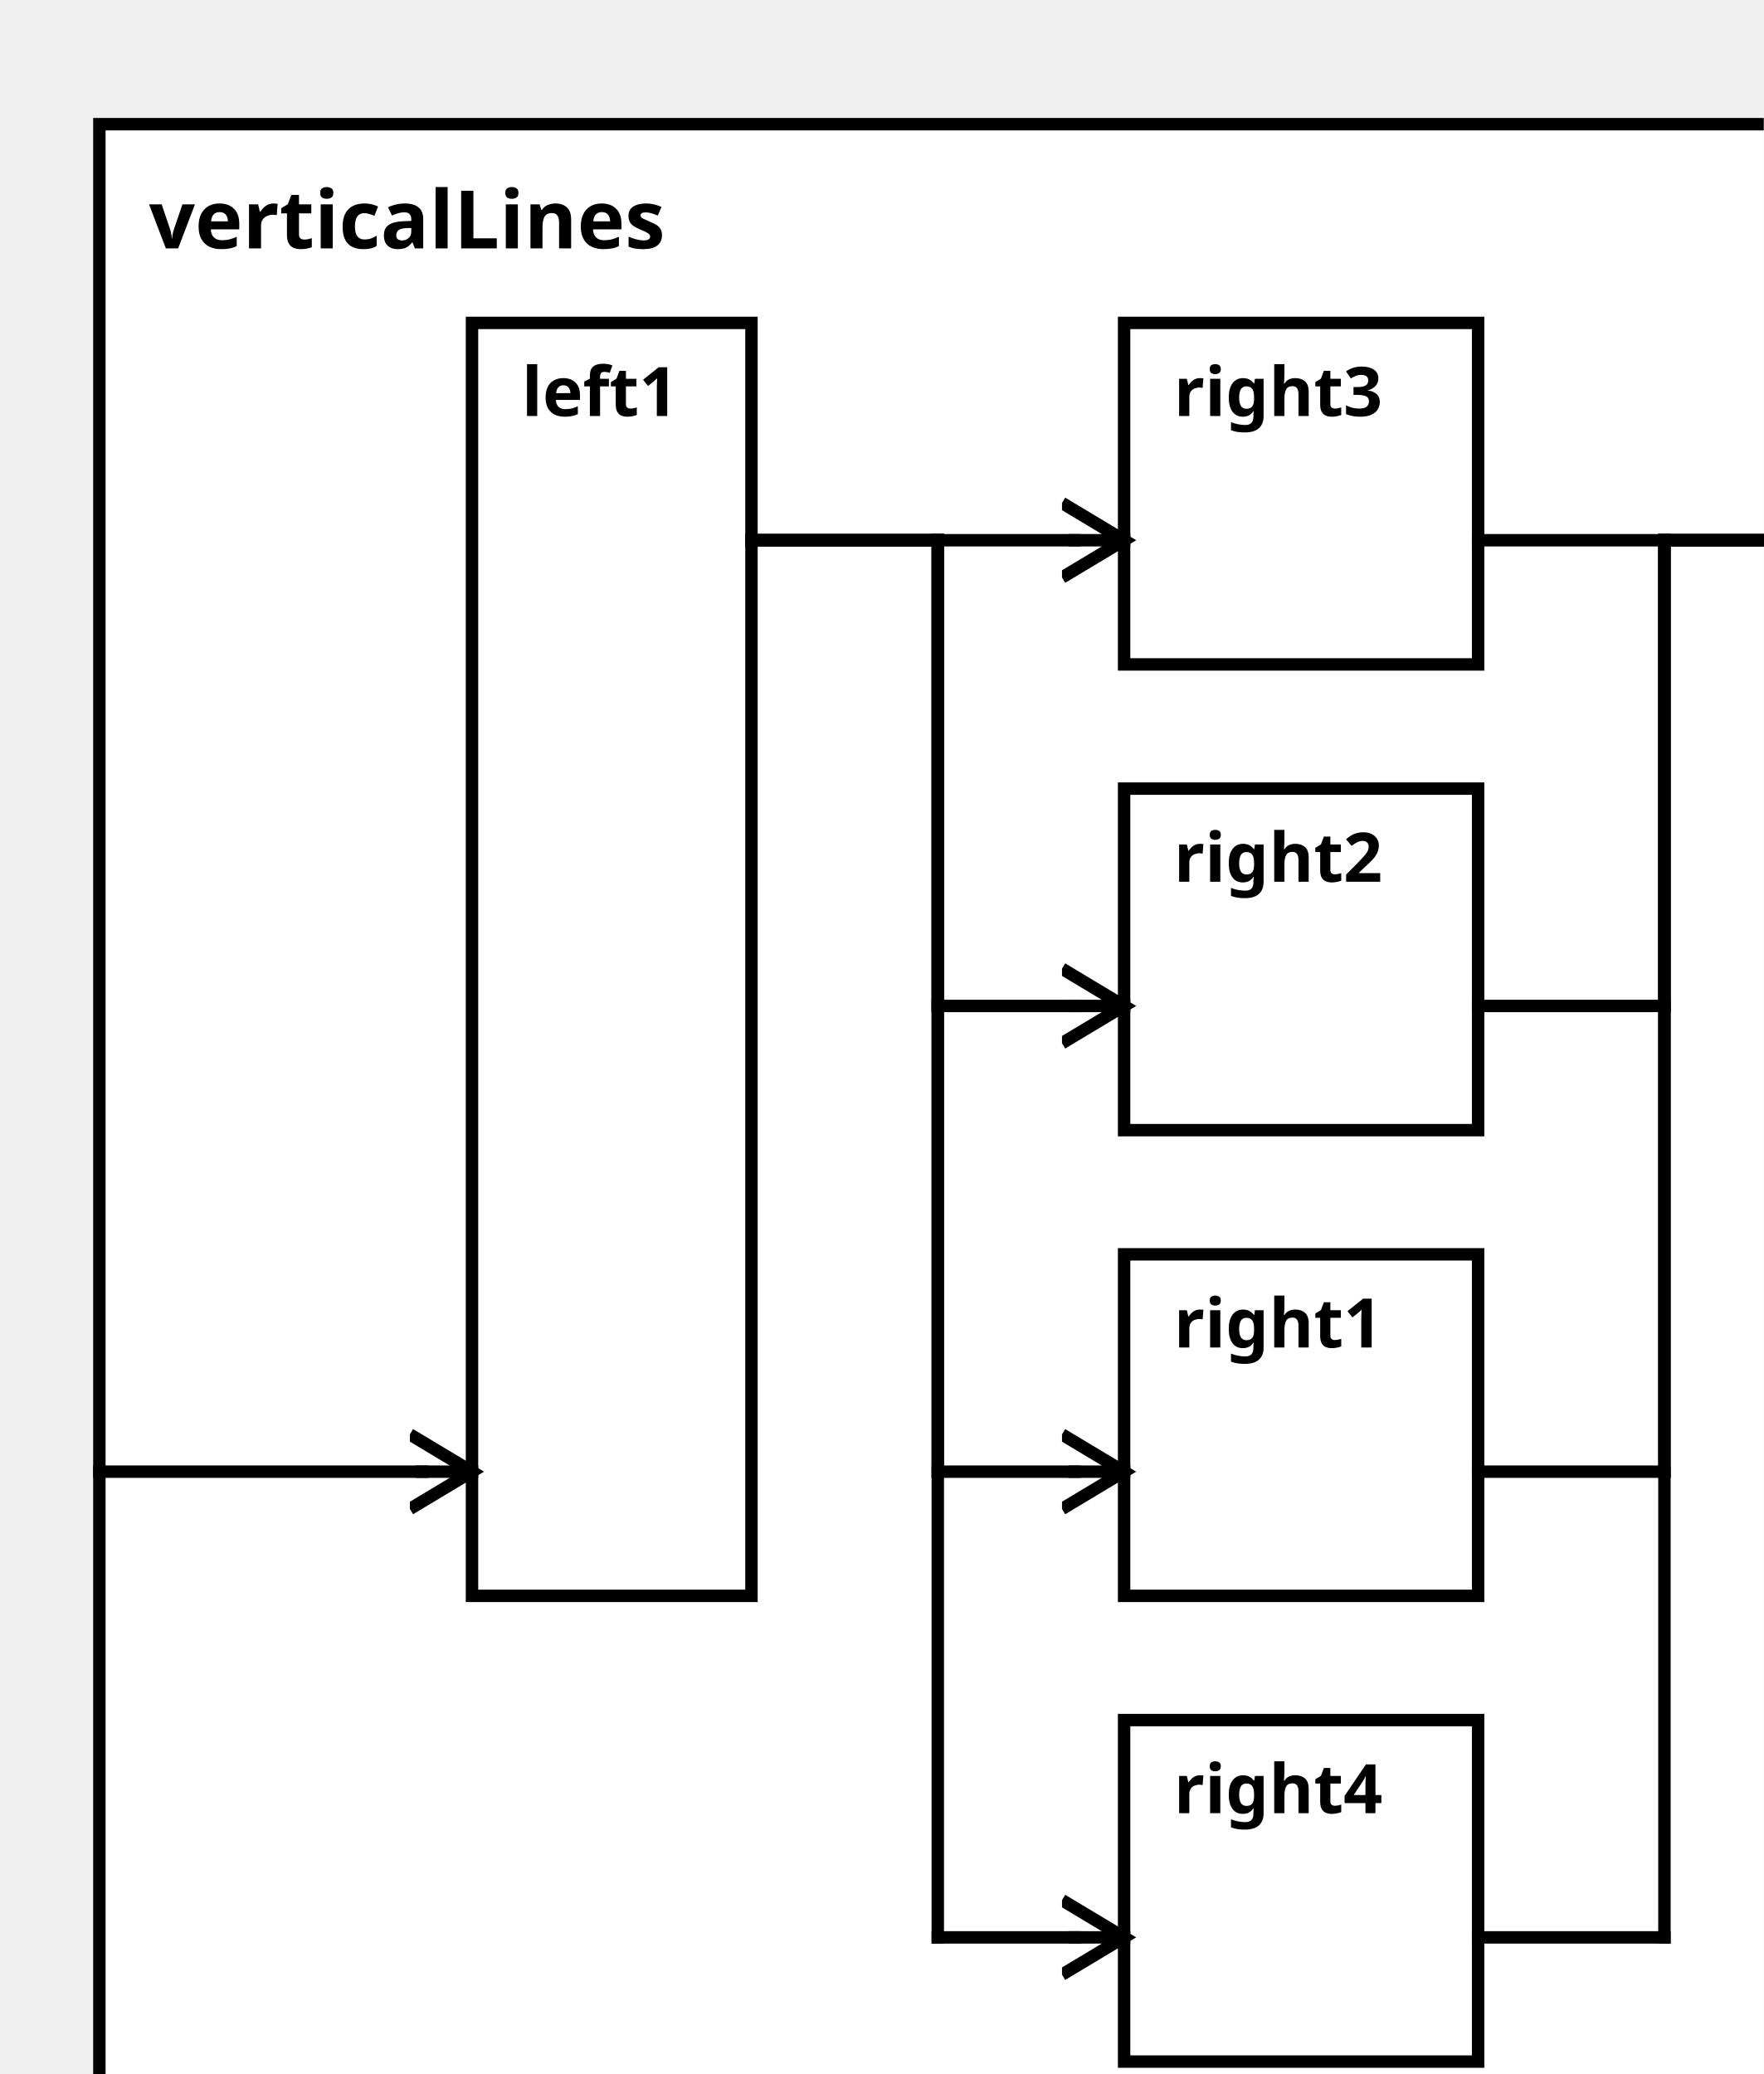
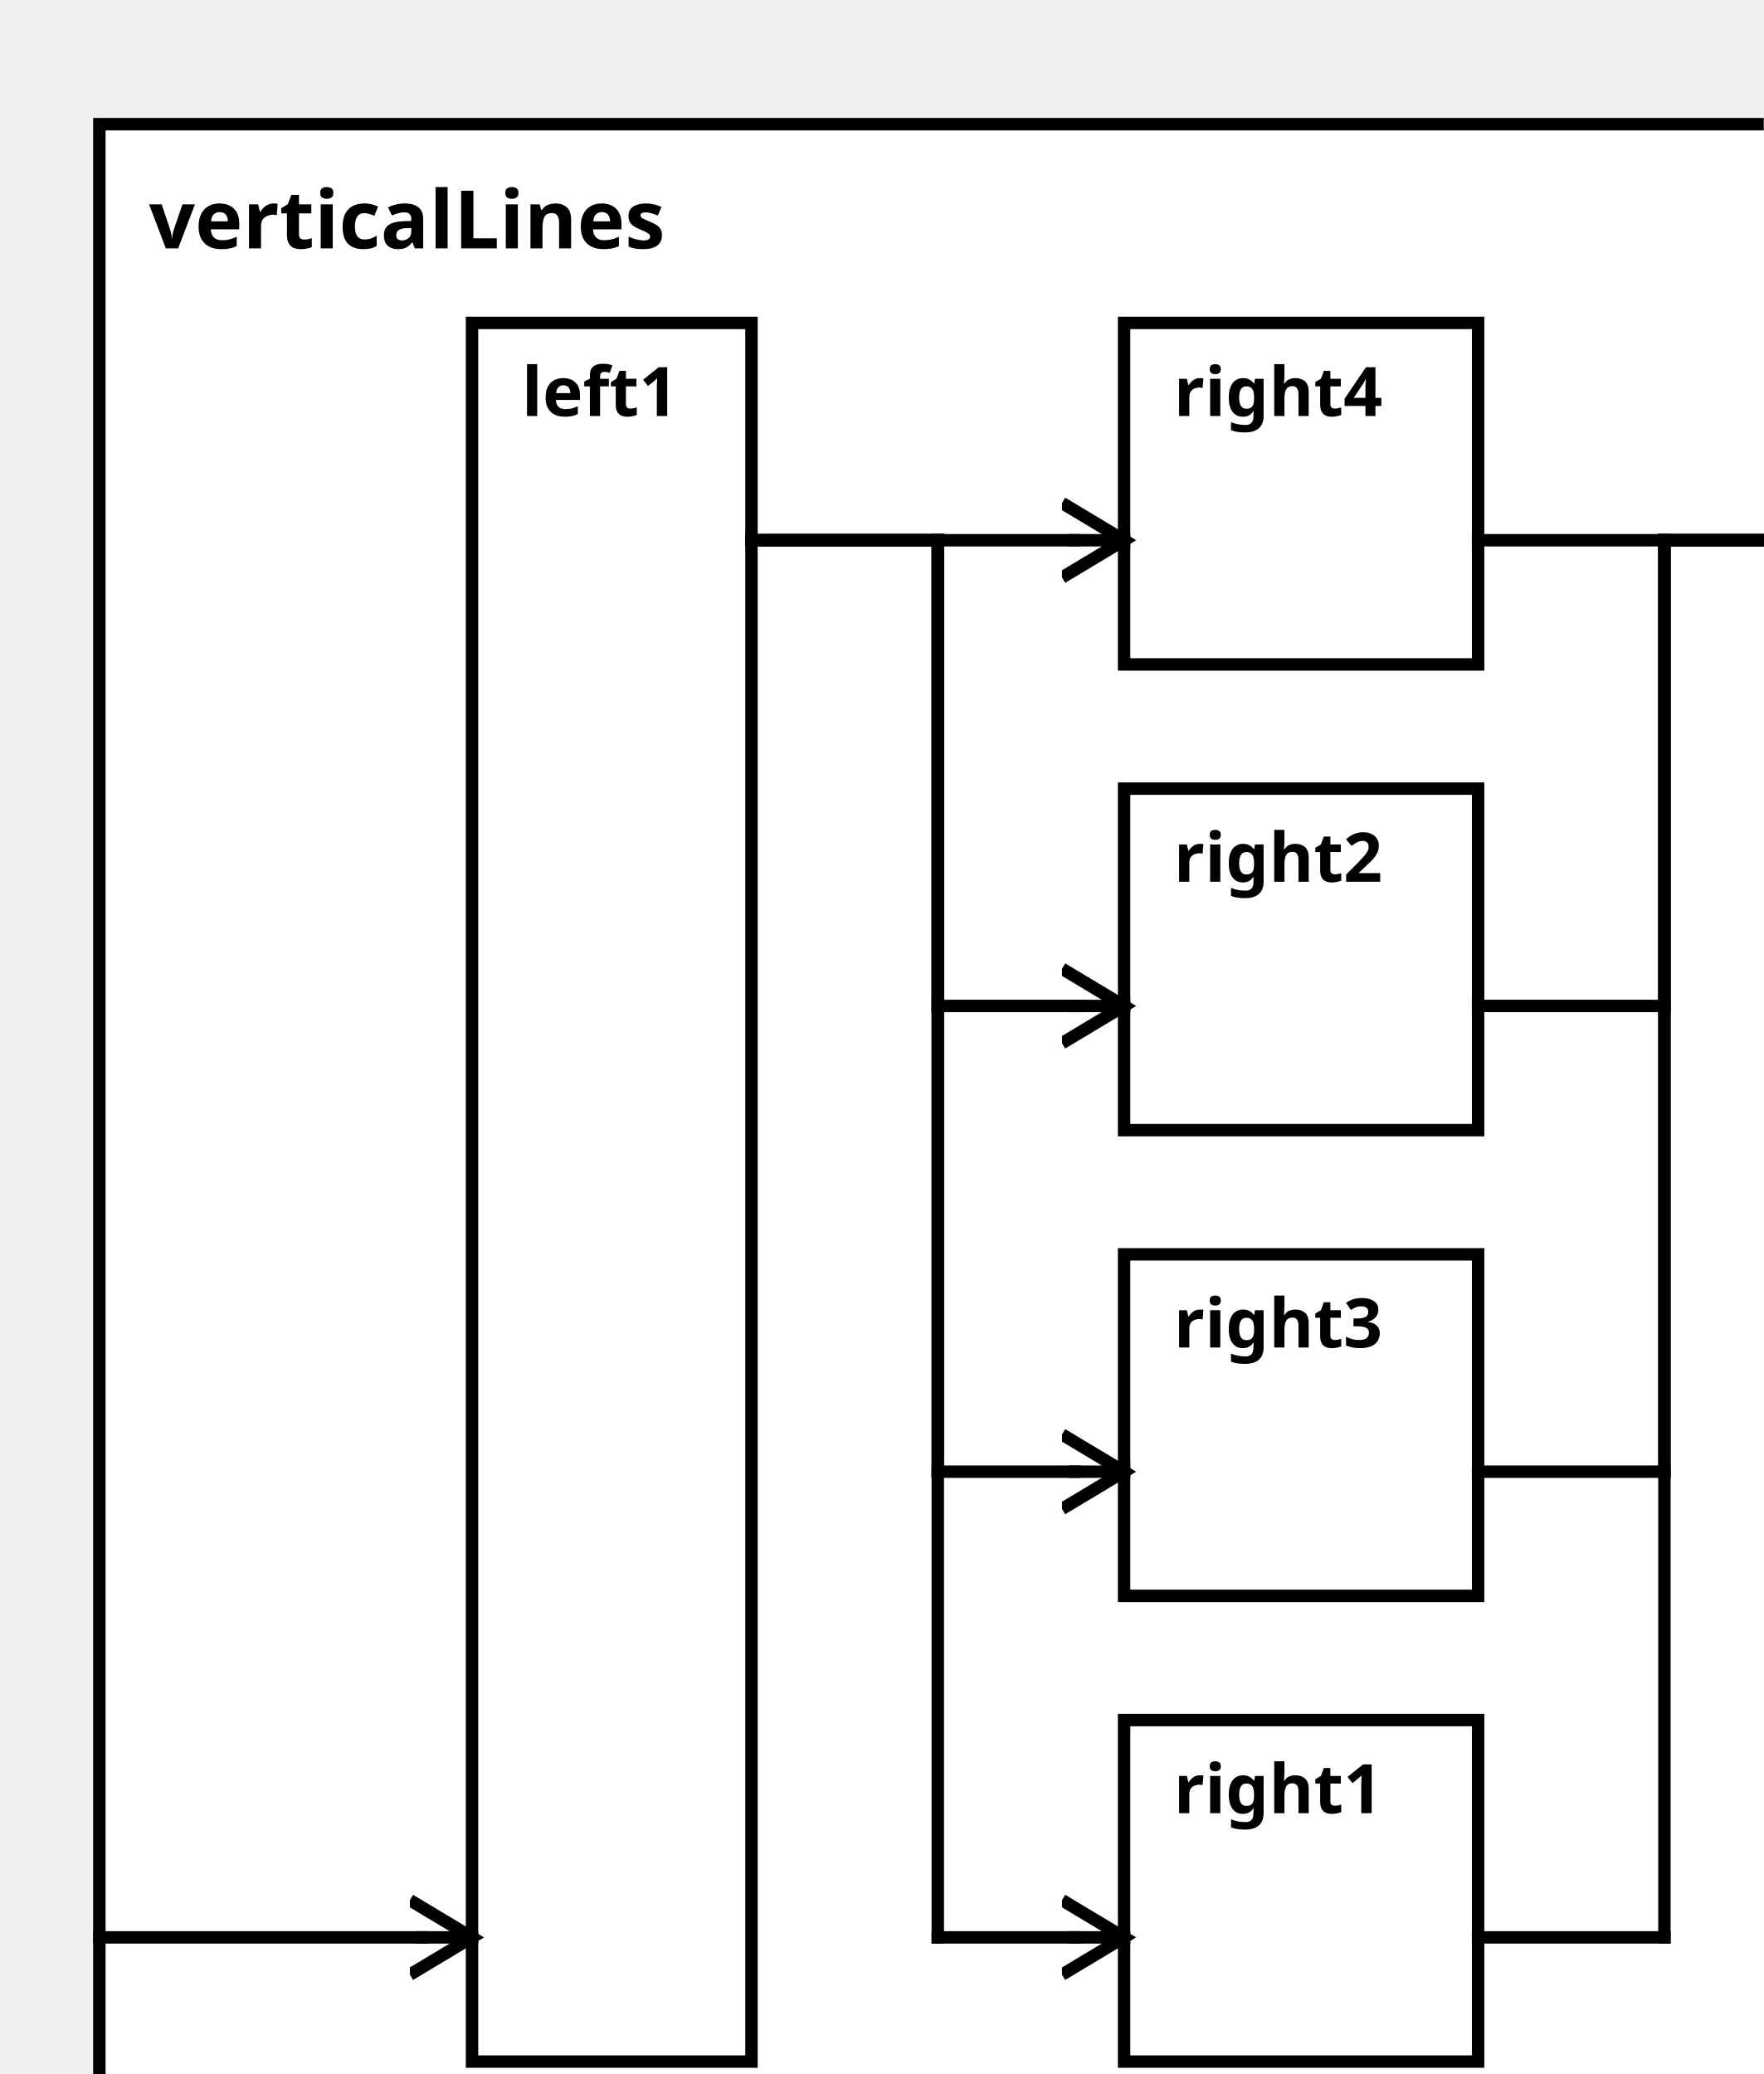
<svg xmlns="http://www.w3.org/2000/svg" width="100%" height="100%" version="1.1">
  <svg version="1.1">
    <g transform="translate(16 20)">
      <rect id="0" width="282" height="332" style="fill:white;stroke:black;stroke-width:2;fill-opacity:1.0;stroke-opacity:1.0" />
      <text x="8" y="20" style="font-weight: bold" font-family="Verdana" font-size="13" fill="black">
            verticalLines
    </text>
    </g>
  </svg>
  <g transform="translate(76 52)">
-     <rect data-name="testManuelSchrick.verticalLines.verticalLines.left1" id="1" width="45" height="205" style="fill:white;stroke:black;stroke-width:2;fill-opacity:1.0;stroke-opacity:1.0" />
+     <rect data-name="testManuelSchrick.verticalLines.verticalLines.left1" id="2" width="45" height="280" style="fill:white;stroke:black;stroke-width:2;fill-opacity:1.0;stroke-opacity:1.0" />
    <text x="8" y="15" alignment-baseline="middle" style="font-weight: bold" font-family="Verdana" font-size="11" fill="black">
    left1
    </text>
  </g>
-   <g transform="translate(181 202)">
-     <rect data-name="testManuelSchrick.verticalLines.verticalLines.right1" id="4" width="57" height="55" style="fill:white;stroke:black;stroke-width:2;fill-opacity:1.0;stroke-opacity:1.0" />
+   <g transform="translate(181 277)">
+     <rect data-name="testManuelSchrick.verticalLines.verticalLines.right1" id="6" width="57" height="55" style="fill:white;stroke:black;stroke-width:2;fill-opacity:1.0;stroke-opacity:1.0" />
    <text x="8" y="15" alignment-baseline="middle" style="font-weight: bold" font-family="Verdana" font-size="11" fill="black">
    right1
    </text>
  </g>
  <g transform="translate(181 127)">
-     <rect data-name="testManuelSchrick.verticalLines.verticalLines.right2" id="3" width="57" height="55" style="fill:white;stroke:black;stroke-width:2;fill-opacity:1.0;stroke-opacity:1.0" />
+     <rect data-name="testManuelSchrick.verticalLines.verticalLines.right2" id="4" width="57" height="55" style="fill:white;stroke:black;stroke-width:2;fill-opacity:1.0;stroke-opacity:1.0" />
    <text x="8" y="15" alignment-baseline="middle" style="font-weight: bold" font-family="Verdana" font-size="11" fill="black">
    right2
    </text>
  </g>
-   <g transform="translate(181 52)">
-     <rect data-name="testManuelSchrick.verticalLines.verticalLines.right3" id="2" width="57" height="55" style="fill:white;stroke:black;stroke-width:2;fill-opacity:1.0;stroke-opacity:1.0" />
+   <g transform="translate(181 202)">
+     <rect data-name="testManuelSchrick.verticalLines.verticalLines.right3" id="5" width="57" height="55" style="fill:white;stroke:black;stroke-width:2;fill-opacity:1.0;stroke-opacity:1.0" />
    <text x="8" y="15" alignment-baseline="middle" style="font-weight: bold" font-family="Verdana" font-size="11" fill="black">
    right3
    </text>
  </g>
-   <g transform="translate(181 277)">
-     <rect data-name="testManuelSchrick.verticalLines.verticalLines.right4" id="5" width="57" height="55" style="fill:white;stroke:black;stroke-width:2;fill-opacity:1.0;stroke-opacity:1.0" />
+   <g transform="translate(181 52)">
+     <rect data-name="testManuelSchrick.verticalLines.verticalLines.right4" id="3" width="57" height="55" style="fill:white;stroke:black;stroke-width:2;fill-opacity:1.0;stroke-opacity:1.0" />
    <text x="8" y="15" alignment-baseline="middle" style="font-weight: bold" font-family="Verdana" font-size="11" fill="black">
    right4
    </text>
  </g>
  <defs>
    <marker id="0,0,0" markerWidth="13" markerHeight="13" refX="5" refY="5" orient="auto">
      <polyline points="0,2 5,5 0,8" style="fill:none; stroke:rgb(0,0,0);                     stroke-width:1" />
    </marker>
  </defs>
-   <line stroke-linecap="square" x1="238" y1="237" x2="268" y2="237" style="stroke:rgb(0, 0,0);             stroke-width:2; " />
-   <line stroke-linecap="square" x1="268" y1="237" x2="268" y2="87" style="stroke:rgb(0, 0,0);             stroke-width:2; " />
+   <line stroke-linecap="square" x1="238" y1="312" x2="268" y2="312" style="stroke:rgb(0, 0,0);             stroke-width:2; " />
+   <line stroke-linecap="square" x1="268" y1="312" x2="268" y2="87" style="stroke:rgb(0, 0,0);             stroke-width:2; " />
  <line stroke-linecap="square" x1="268" y1="87" x2="290" y2="87" style="stroke:rgb(0, 0,0);             stroke-width:2; " />
  <line stroke-linecap="square" x1="290" y1="87" x2="298" y2="87" style="stroke:rgb(0, 0,0);             stroke-width:2;                 marker-end: url(#0,0,0)             " />
  <line stroke-linecap="square" x1="238" y1="162" x2="268" y2="162" style="stroke:rgb(0, 0,0);             stroke-width:2; " />
  <line stroke-linecap="square" x1="268" y1="162" x2="268" y2="87" style="stroke:rgb(0, 0,0);             stroke-width:2; " />
  <line stroke-linecap="square" x1="268" y1="87" x2="290" y2="87" style="stroke:rgb(0, 0,0);             stroke-width:2; " />
  <line stroke-linecap="square" x1="290" y1="87" x2="298" y2="87" style="stroke:rgb(0, 0,0);             stroke-width:2;                 marker-end: url(#0,0,0)             " />
+   <line stroke-linecap="square" x1="238" y1="237" x2="268" y2="237" style="stroke:rgb(0, 0,0);             stroke-width:2; " />
+   <line stroke-linecap="square" x1="268" y1="237" x2="268" y2="87" style="stroke:rgb(0, 0,0);             stroke-width:2; " />
+   <line stroke-linecap="square" x1="268" y1="87" x2="290" y2="87" style="stroke:rgb(0, 0,0);             stroke-width:2; " />
+   <line stroke-linecap="square" x1="290" y1="87" x2="298" y2="87" style="stroke:rgb(0, 0,0);             stroke-width:2;                 marker-end: url(#0,0,0)             " />
  <line stroke-linecap="square" x1="238" y1="87" x2="290" y2="87" style="stroke:rgb(0, 0,0);             stroke-width:2; " />
  <line stroke-linecap="square" x1="290" y1="87" x2="298" y2="87" style="stroke:rgb(0, 0,0);             stroke-width:2;                 marker-end: url(#0,0,0)             " />
-   <line stroke-linecap="square" x1="238" y1="312" x2="268" y2="312" style="stroke:rgb(0, 0,0);             stroke-width:2; " />
-   <line stroke-linecap="square" x1="268" y1="312" x2="268" y2="87" style="stroke:rgb(0, 0,0);             stroke-width:2; " />
-   <line stroke-linecap="square" x1="268" y1="87" x2="290" y2="87" style="stroke:rgb(0, 0,0);             stroke-width:2; " />
-   <line stroke-linecap="square" x1="290" y1="87" x2="298" y2="87" style="stroke:rgb(0, 0,0);             stroke-width:2;                 marker-end: url(#0,0,0)             " />
+   <line stroke-linecap="square" x1="121" y1="87" x2="151" y2="87" style="stroke:rgb(0, 0,0);             stroke-width:2; " />
+   <line stroke-linecap="square" x1="151" y1="87" x2="151" y2="312" style="stroke:rgb(0, 0,0);             stroke-width:2; " />
+   <line stroke-linecap="square" x1="151" y1="312" x2="173" y2="312" style="stroke:rgb(0, 0,0);             stroke-width:2; " />
+   <line stroke-linecap="square" x1="173" y1="312" x2="181" y2="312" style="stroke:rgb(0, 0,0);             stroke-width:2;                 marker-end: url(#0,0,0)             " />
+   <line stroke-linecap="square" x1="121" y1="87" x2="151" y2="87" style="stroke:rgb(0, 0,0);             stroke-width:2; " />
+   <line stroke-linecap="square" x1="151" y1="87" x2="151" y2="162" style="stroke:rgb(0, 0,0);             stroke-width:2; " />
+   <line stroke-linecap="square" x1="151" y1="162" x2="173" y2="162" style="stroke:rgb(0, 0,0);             stroke-width:2; " />
+   <line stroke-linecap="square" x1="173" y1="162" x2="181" y2="162" style="stroke:rgb(0, 0,0);             stroke-width:2;                 marker-end: url(#0,0,0)             " />
  <line stroke-linecap="square" x1="121" y1="87" x2="151" y2="87" style="stroke:rgb(0, 0,0);             stroke-width:2; " />
  <line stroke-linecap="square" x1="151" y1="87" x2="151" y2="237" style="stroke:rgb(0, 0,0);             stroke-width:2; " />
  <line stroke-linecap="square" x1="151" y1="237" x2="173" y2="237" style="stroke:rgb(0, 0,0);             stroke-width:2; " />
  <line stroke-linecap="square" x1="173" y1="237" x2="181" y2="237" style="stroke:rgb(0, 0,0);             stroke-width:2;                 marker-end: url(#0,0,0)             " />
-   <line stroke-linecap="square" x1="121" y1="87" x2="151" y2="87" style="stroke:rgb(0, 0,0);             stroke-width:2; " />
-   <line stroke-linecap="square" x1="151" y1="87" x2="151" y2="162" style="stroke:rgb(0, 0,0);             stroke-width:2; " />
-   <line stroke-linecap="square" x1="151" y1="162" x2="173" y2="162" style="stroke:rgb(0, 0,0);             stroke-width:2; " />
-   <line stroke-linecap="square" x1="173" y1="162" x2="181" y2="162" style="stroke:rgb(0, 0,0);             stroke-width:2;                 marker-end: url(#0,0,0)             " />
  <line stroke-linecap="square" x1="121" y1="87" x2="173" y2="87" style="stroke:rgb(0, 0,0);             stroke-width:2; " />
  <line stroke-linecap="square" x1="173" y1="87" x2="181" y2="87" style="stroke:rgb(0, 0,0);             stroke-width:2;                 marker-end: url(#0,0,0)             " />
-   <line stroke-linecap="square" x1="121" y1="87" x2="151" y2="87" style="stroke:rgb(0, 0,0);             stroke-width:2; " />
-   <line stroke-linecap="square" x1="151" y1="87" x2="151" y2="312" style="stroke:rgb(0, 0,0);             stroke-width:2; " />
-   <line stroke-linecap="square" x1="151" y1="312" x2="173" y2="312" style="stroke:rgb(0, 0,0);             stroke-width:2; " />
-   <line stroke-linecap="square" x1="173" y1="312" x2="181" y2="312" style="stroke:rgb(0, 0,0);             stroke-width:2;                 marker-end: url(#0,0,0)             " />
-   <line stroke-linecap="square" x1="16" y1="237" x2="68" y2="237" style="stroke:rgb(0, 0,0);             stroke-width:2; " />
-   <line stroke-linecap="square" x1="68" y1="237" x2="76" y2="237" style="stroke:rgb(0, 0,0);             stroke-width:2;                 marker-end: url(#0,0,0)             " />
+   <line stroke-linecap="square" x1="16" y1="312" x2="68" y2="312" style="stroke:rgb(0, 0,0);             stroke-width:2; " />
+   <line stroke-linecap="square" x1="68" y1="312" x2="76" y2="312" style="stroke:rgb(0, 0,0);             stroke-width:2;                 marker-end: url(#0,0,0)             " />
</svg>
